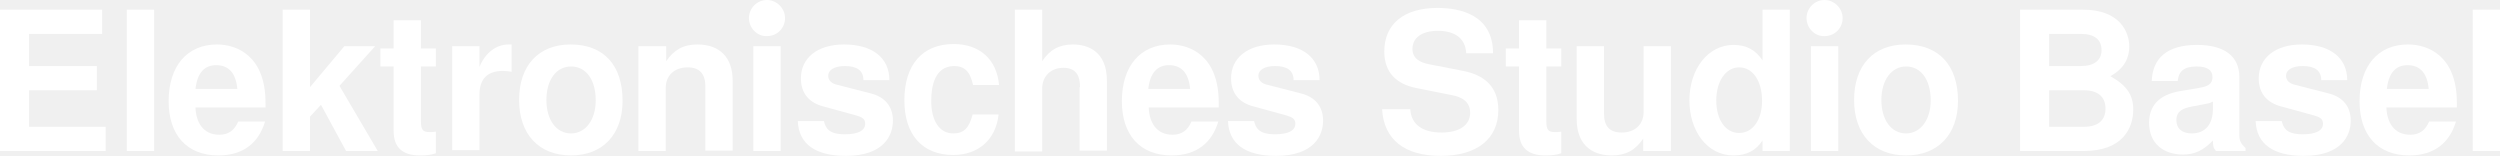
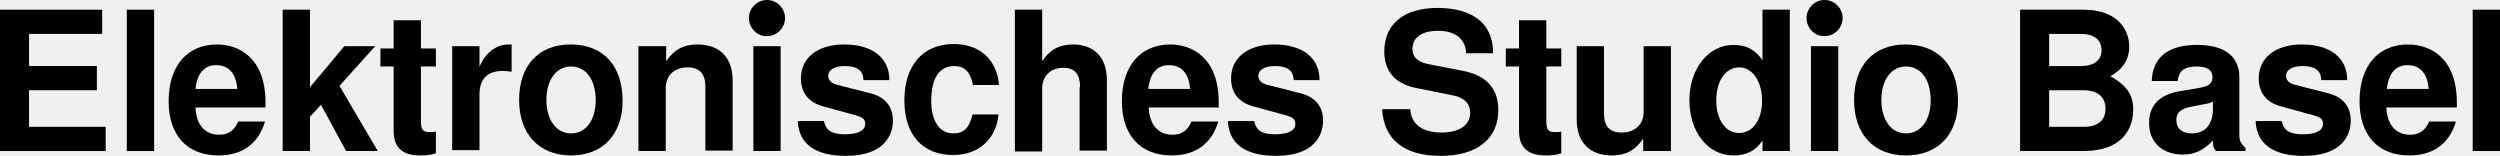
- <svg xmlns="http://www.w3.org/2000/svg" version="1.1" id="Ebene_1" x="0px" y="0px" width="567.8px" height="35.3px" viewBox="0 0 567.8 35.3" style="enable-background:new 0 0 567.8 35.3;" xml:space="preserve">
-   <style type="text/css">
- 	.st0{fill:#FFFFFF;}
- </style>
-   <g>
-     <path class="st0" d="M24,28.8v5.5H0V2.2h23.2v5.5H6.6V15H22v5.5H6.6v8.3H24z" />
-     <path class="st0" d="M35,34.3h-6.2V2.2H35V34.3z" />
-     <path class="st0" d="M60.3,23.3c0,0.3,0,0.5,0,1.1H44.4c0.1,3.2,1.6,6.2,5.4,6.2c2.2,0,3.5-1.1,4.3-3h6.1   c-1.4,4.7-4.8,7.7-10.6,7.7c-7.2,0-11.3-4.7-11.3-12.3c0-8,4.2-12.9,11-12.9C53.9,10.1,60.3,12.8,60.3,23.3z M53.9,20.2   c-0.3-3.5-1.9-5.4-4.8-5.4c-2.7,0-4.3,1.8-4.7,5.4H53.9z" />
-     <path class="st0" d="M78.2,10.5h7l-8.1,9l8.7,14.8h-7.2l-5.7-10.5l-2.5,2.7v7.8h-6.2V2.2h6.2v17.6L78.2,10.5z" />
-     <path class="st0" d="M99,15.1h-3.4v12.3c0,2.1,0.4,2.6,2,2.6c0.4,0,0.8,0,1.4-0.1v4.9c-1.1,0.4-2.2,0.5-3.6,0.5c-4,0-6-1.8-6-5.6   V15.1h-3V11h3V4.6h6.2V11H99V15.1z" />
-     <path class="st0" d="M108.9,10.5v4.7c1.3-3.2,3.8-5.1,6.6-5.1c0.2,0,0.4,0,0.7,0v6.2c-0.8-0.1-1.3-0.2-1.9-0.2   c-3.6,0-5.4,1.8-5.4,5.4v12.6h-6.2V10.5H108.9z" />
-     <path class="st0" d="M141.4,22.9c0,7.6-4.5,12.4-11.7,12.4c-7.3,0-11.8-4.8-11.8-12.6c0-7.8,4.4-12.6,11.7-12.6   C137.1,10.1,141.4,14.8,141.4,22.9z M124.1,22.7c0,4.5,2.2,7.6,5.6,7.6c3.3,0,5.6-3.1,5.6-7.5c0-4.7-2.2-7.7-5.6-7.7   C126.3,15.1,124.1,18.2,124.1,22.7z" />
-     <path class="st0" d="M151.3,10.5v3.4c1.8-2.6,3.9-3.8,7.1-3.8c5.1,0,8,3,8,8.2v15.9h-6.2V19.6c0-2.8-1.3-4.3-4-4.3   c-3,0-5,1.8-5,4.7v14.3h-6.2V10.5H151.3z" />
-     <path class="st0" d="M170.1,4.1c0-2.2,1.8-4.1,4.1-4.1c2.2,0,4.1,1.9,4.1,4.1c0,2.3-1.8,4.1-4.1,4.1C172,8.3,170.1,6.4,170.1,4.1z    M177.3,34.3h-6.2V10.5h6.2V34.3z" />
-     <path class="st0" d="M187.1,27.4c0.4,1.6,1,3.1,4.8,3.1c2.9,0,4.6-0.8,4.6-2.4c0-1.1-0.7-1.5-2.1-1.9l-7.3-2   c-3.2-0.8-5.2-2.9-5.2-6.4c0-4.6,3.7-7.7,9.8-7.7c6.4,0,10.3,3,10.3,8.1h-5.9c0-2.2-1.5-3.2-4.2-3.2c-2.4,0-3.8,0.9-3.8,2.2   c0,1,0.7,1.8,2.2,2.1l7.4,1.9c3.3,0.8,5.1,3,5.1,6.2c0,3.4-2.1,8-10.7,8c-6.9,0-10.7-2.7-10.9-7.9H187.1z" />
-     <path class="st0" d="M211.5,22.9c0,4.6,1.9,7.4,5,7.4c2.4,0,3.6-1.2,4.4-4.3h5.9c-0.6,5.7-4.6,9.2-10.3,9.2   c-7,0-11.1-4.6-11.1-12.4c0-8.1,4.1-12.8,11.2-12.8c5.9,0,9.8,3.5,10.3,9.3h-5.9c-0.7-3.1-1.9-4.3-4.4-4.3   C212.3,15.1,211.5,19.6,211.5,22.9z" />
-     <path class="st0" d="M245.3,19.8c0-2.6-0.9-4.4-3.8-4.4c-2.8,0-4.8,1.9-4.8,4.7v14.3h-6.2V2.2h6.2v11.7c1.7-2.6,3.9-3.8,7-3.8   c3.4,0,7.7,1.6,7.7,8.2v15.9h-6.2V19.8z" />
-     <path class="st0" d="M276.8,23.3c0,0.3,0,0.5,0,1.1h-15.9c0.1,3.2,1.6,6.2,5.4,6.2c2.2,0,3.5-1.1,4.3-3h6.1   c-1.4,4.7-4.8,7.7-10.6,7.7c-7.2,0-11.3-4.7-11.3-12.3c0-8,4.2-12.9,11-12.9C270.4,10.1,276.8,12.8,276.8,23.3z M270.3,20.2   c-0.3-3.5-1.9-5.4-4.8-5.4c-2.7,0-4.3,1.8-4.7,5.4H270.3z" />
-     <path class="st0" d="M284.8,27.4c0.4,1.6,1,3.1,4.8,3.1c2.9,0,4.6-0.8,4.6-2.4c0-1.1-0.7-1.5-2.1-1.9l-7.3-2   c-3.2-0.8-5.2-2.9-5.2-6.4c0-4.6,3.7-7.7,9.8-7.7c6.4,0,10.3,3,10.3,8.1h-5.9c0-2.2-1.5-3.2-4.2-3.2c-2.4,0-3.8,0.9-3.8,2.2   c0,1,0.7,1.8,2.2,2.1l7.4,1.9c3.3,0.8,5.1,3,5.1,6.2c0,3.4-2.1,8-10.7,8c-6.9,0-10.7-2.7-10.9-7.9H284.8z" />
-     <path class="st0" d="M333,12c-0.2-3.3-2.6-5-6.4-5c-3.7,0-5.8,1.6-5.8,4.1c0,2.2,1.7,3.1,3.8,3.5l7.7,1.5c4.6,0.9,8,3.4,8,8.9   c0,6.5-4.8,10.4-13.1,10.4c-8.2,0-12.9-3.7-13.3-10.6h6.4c0.2,3.4,2.7,5.3,7.1,5.3c4.1,0,6.5-1.7,6.5-4.5c0-2.5-1.9-3.6-4.2-4   l-8-1.6c-4.6-0.9-7.3-3.6-7.3-8.3c0-6.2,4.4-9.9,12.1-9.9c5,0,12.6,1.5,12.6,10.3H333z" />
-     <path class="st0" d="M354.6,15.1h-3.4v12.3c0,2.1,0.4,2.6,2,2.6c0.4,0,0.8,0,1.4-0.1v4.9c-1.1,0.4-2.2,0.5-3.6,0.5   c-4,0-6-1.8-6-5.6V15.1h-3V11h3V4.6h6.2V11h3.4V15.1z" />
-     <path class="st0" d="M373.2,34.3v-2.8c-1.8,2.6-3.9,3.8-7.1,3.8c-5.1,0-8-3-8-8.2V10.5h6.2v15.3c0,2.9,1.3,4.3,4,4.3   c3,0,5-1.8,5-4.7V10.5h6.2v23.8H373.2z" />
-     <path class="st0" d="M383.7,22.8c0-7.2,4.3-12.6,10-12.6c2.9,0,5,1.1,6.6,3.5V2.2h6.2v32.1h-6.2v-2.4c-1.5,2.3-3.6,3.4-6.6,3.4   C387.7,35.3,383.7,29.7,383.7,22.8z M389.8,22.8c0,4.4,2.1,7.4,5.2,7.4s5.2-3,5.2-7.3c0-4.5-2.1-7.6-5.2-7.6   C392,15.3,389.8,18.4,389.8,22.8z" />
-     <path class="st0" d="M410.3,4.1c0-2.2,1.8-4.1,4.1-4.1c2.2,0,4.1,1.9,4.1,4.1c0,2.3-1.8,4.1-4.1,4.1C412.2,8.3,410.3,6.4,410.3,4.1   z M417.5,34.3h-6.2V10.5h6.2V34.3z" />
-     <path class="st0" d="M444.7,22.9c0,7.6-4.5,12.4-11.8,12.4c-7.3,0-11.8-4.8-11.8-12.6c0-7.8,4.4-12.6,11.7-12.6   C440.3,10.1,444.7,14.8,444.7,22.9z M427.3,22.7c0,4.5,2.2,7.6,5.6,7.6c3.3,0,5.6-3.1,5.6-7.5c0-4.7-2.2-7.7-5.6-7.7   C429.6,15.1,427.3,18.2,427.3,22.7z" />
-     <path class="st0" d="M484.5,24.9c0,4-2.2,9.4-11.3,9.4h-14.4V2.2h14.3c8.4,0,10.5,5.1,10.5,8.4c0,2.4-1,4.9-4.3,6.7   C483.2,19.5,484.5,21.7,484.5,24.9z M465.4,7.7V15h7.2c3,0,4.7-1.3,4.7-3.6c0-2.4-1.6-3.7-4.7-3.7H465.4z M473.3,28.8   c3.2,0,4.9-1.5,4.9-4.1c0-2.7-1.7-4.2-4.9-4.2h-7.9v8.3H473.3z" />
-     <path class="st0" d="M488.1,27.9c0-3.9,2.3-6.4,7-7.2l4.2-0.7c1.6-0.3,3.2-0.6,3.2-2.5c0-1.6-1.2-2.4-3.6-2.4c-3,0-4.1,1.2-4.3,3.3   h-5.9c0.2-5.2,3.5-8.2,10.3-8.2c6.1,0,9.6,2.5,9.6,7.3v13.2c0,1.2,0.3,1.9,1.4,2.9v0.7h-6.7c-0.6-0.7-0.7-1.1-0.7-2.4   c-2.1,2.2-4.1,3.2-6.8,3.2C491.4,35.1,488.1,32.6,488.1,27.9z M502.5,23.1c-0.7,0.4-1,0.4-2.6,0.7l-2.1,0.4c-2,0.4-3.5,1-3.5,3.1   c0,1.9,1.3,3,3.5,3c3,0,4.8-2,4.8-5.6V23.1z" />
-     <path class="st0" d="M518.2,27.4c0.4,1.6,1,3.1,4.8,3.1c2.9,0,4.6-0.8,4.6-2.4c0-1.1-0.7-1.5-2.1-1.9l-7.3-2   c-3.2-0.8-5.2-2.9-5.2-6.4c0-4.6,3.7-7.7,9.8-7.7c6.4,0,10.3,3,10.3,8.1h-5.9c0-2.2-1.5-3.2-4.2-3.2c-2.4,0-3.8,0.9-3.8,2.2   c0,1,0.7,1.8,2.2,2.1l7.4,1.9c3.3,0.8,5.1,3,5.1,6.2c0,3.4-2.1,8-10.7,8c-6.9,0-10.7-2.7-10.9-7.9H518.2z" />
-     <path class="st0" d="M558,23.3c0,0.3,0,0.5,0,1.1H542c0.1,3.2,1.6,6.2,5.4,6.2c2.2,0,3.5-1.1,4.3-3h6.1c-1.4,4.7-4.8,7.7-10.6,7.7   c-7.2,0-11.3-4.7-11.3-12.3c0-8,4.2-12.9,11-12.9C551.6,10.1,558,12.8,558,23.3z M551.6,20.2c-0.3-3.5-1.9-5.4-4.8-5.4   c-2.7,0-4.3,1.8-4.7,5.4H551.6z" />
-     <path class="st0" d="M567.8,34.3h-6.2V2.2h6.2V34.3z" />
-   </g>
+ <svg xmlns="http://www.w3.org/2000/svg" id="Ebene_1" version="1.1" viewBox="0 0 567.8 35.3">
+   <path d="M24,28.8v5.5H0V2.2h23.2v5.5H6.6v7.3h15.4v5.5H6.6v8.3h17.4Z" />
+   <path d="M35,34.3h-6.2V2.2h6.2v32.1Z" />
+   <path d="M60.3,23.3v1.1h-15.9c.1,3.2,1.6,6.2,5.4,6.2,2.2,0,3.5-1.1,4.3-3h6.1c-1.4,4.7-4.8,7.7-10.6,7.7-7.2,0-11.3-4.7-11.3-12.3,0-8,4.2-12.9,11-12.9,4.6,0,11,2.7,11,13.2ZM53.9,20.2c-.3-3.5-1.9-5.4-4.8-5.4-2.7,0-4.3,1.8-4.7,5.4h9.5Z" />
+   <path d="M78.2,10.5h7l-8.1,9,8.7,14.8h-7.2l-5.7-10.5-2.5,2.7v7.8h-6.2V2.2h6.2v17.6s7.8-9.3,7.8-9.3Z" />
+   <path d="M99,15.1h-3.4v12.3c0,2.1.4,2.6,2,2.6.4,0,.8,0,1.4-.1v4.9c-1.1.4-2.2.5-3.6.5-4,0-6-1.8-6-5.6v-14.6h-3v-4.1h3v-6.4h6.2v6.4h3.4s0,4.1,0,4.1Z" />
+   <path d="M108.9,10.5v4.7c1.3-3.2,3.8-5.1,6.6-5.1h.7v6.2c-.8-.1-1.3-.2-1.9-.2-3.6,0-5.4,1.8-5.4,5.4v12.6h-6.2V10.5h6.2Z" />
+   <path d="M141.4,22.9c0,7.6-4.5,12.4-11.7,12.4s-11.8-4.8-11.8-12.6,4.4-12.6,11.7-12.6,11.8,4.7,11.8,12.8ZM124.1,22.7c0,4.5,2.2,7.6,5.6,7.6s5.6-3.1,5.6-7.5c0-4.7-2.2-7.7-5.6-7.7s-5.6,3.1-5.6,7.6Z" />
+   <path d="M151.3,10.5v3.4c1.8-2.6,3.9-3.8,7.1-3.8,5.1,0,8,3,8,8.2v15.9h-6.2v-14.6c0-2.8-1.3-4.3-4-4.3-3,0-5,1.8-5,4.7v14.3h-6.2V10.5h6.3,0Z" />
+   <path d="M170.1,4.1C170.1,1.9,171.9,0,174.2,0s4.1,1.9,4.1,4.1-1.8,4.1-4.1,4.1c-2.2.1-4.1-1.8-4.1-4.1h0ZM177.3,34.3h-6.2V10.5h6.2v23.8Z" />
+   <path d="M187.1,27.4c.4,1.6,1,3.1,4.8,3.1,2.9,0,4.6-.8,4.6-2.4,0-1.1-.7-1.5-2.1-1.9l-7.3-2c-3.2-.8-5.2-2.9-5.2-6.4,0-4.6,3.7-7.7,9.8-7.7,6.4,0,10.3,3,10.3,8.1h-5.9c0-2.2-1.5-3.2-4.2-3.2-2.4,0-3.8.9-3.8,2.2,0,1,.7,1.8,2.2,2.1l7.4,1.9c3.3.8,5.1,3,5.1,6.2,0,3.4-2.1,8-10.7,8-6.9,0-10.7-2.7-10.9-7.9h5.9v-.1h0Z" />
+   <path d="M211.5,22.9c0,4.6,1.9,7.4,5,7.4,2.4,0,3.6-1.2,4.4-4.3h5.9c-.6,5.7-4.6,9.2-10.3,9.2-7,0-11.1-4.6-11.1-12.4s4.1-12.8,11.2-12.8c5.9,0,9.8,3.5,10.3,9.3h-5.9c-.7-3.1-1.9-4.3-4.4-4.3-4.3.1-5.1,4.6-5.1,7.9h0Z" />
+   <path d="M245.3,19.8c0-2.6-.9-4.4-3.8-4.4s-4.8,1.9-4.8,4.7v14.3h-6.2V2.2h6.2v11.7c1.7-2.6,3.9-3.8,7-3.8,3.4,0,7.7,1.6,7.7,8.2v15.9h-6.2v-14.4s.1,0,.1,0Z" />
+   <path d="M276.8,23.3v1.1h-15.9c.1,3.2,1.6,6.2,5.4,6.2,2.2,0,3.5-1.1,4.3-3h6.1c-1.4,4.7-4.8,7.7-10.6,7.7-7.2,0-11.3-4.7-11.3-12.3,0-8,4.2-12.9,11-12.9,4.6,0,11,2.7,11,13.2ZM270.3,20.2c-.3-3.5-1.9-5.4-4.8-5.4-2.7,0-4.3,1.8-4.7,5.4h9.5Z" />
+   <path d="M284.8,27.4c.4,1.6,1,3.1,4.8,3.1,2.9,0,4.6-.8,4.6-2.4,0-1.1-.7-1.5-2.1-1.9l-7.3-2c-3.2-.8-5.2-2.9-5.2-6.4,0-4.6,3.7-7.7,9.8-7.7,6.4,0,10.3,3,10.3,8.1h-5.9c0-2.2-1.5-3.2-4.2-3.2-2.4,0-3.8.9-3.8,2.2,0,1,.7,1.8,2.2,2.1l7.4,1.9c3.3.8,5.1,3,5.1,6.2,0,3.4-2.1,8-10.7,8-6.9,0-10.7-2.7-10.9-7.9h5.9v-.1h0Z" />
+   <path d="M333,12c-.2-3.3-2.6-5-6.4-5s-5.8,1.6-5.8,4.1c0,2.2,1.7,3.1,3.8,3.5l7.7,1.5c4.6.9,8,3.4,8,8.9,0,6.5-4.8,10.4-13.1,10.4s-12.9-3.7-13.3-10.6h6.4c.2,3.4,2.7,5.3,7.1,5.3,4.1,0,6.5-1.7,6.5-4.5,0-2.5-1.9-3.6-4.2-4l-8-1.6c-4.6-.9-7.3-3.6-7.3-8.3,0-6.2,4.4-9.9,12.1-9.9,5,0,12.6,1.5,12.6,10.3h-6.1v-.1h0Z" />
+   <path d="M354.6,15.1h-3.4v12.3c0,2.1.4,2.6,2,2.6.4,0,.8,0,1.4-.1v4.9c-1.1.4-2.2.5-3.6.5-4,0-6-1.8-6-5.6v-14.6h-3v-4.1h3v-6.4h6.2v6.4h3.4s0,4.1,0,4.1Z" />
+   <path d="M373.2,34.3v-2.8c-1.8,2.6-3.9,3.8-7.1,3.8-5.1,0-8-3-8-8.2V10.5h6.2v15.3c0,2.9,1.3,4.3,4,4.3,3,0,5-1.8,5-4.7v-14.9h6.2v23.8h-6.3Z" />
+   <path d="M383.7,22.8c0-7.2,4.3-12.6,10-12.6,2.9,0,5,1.1,6.6,3.5V2.2h6.2v32.1h-6.2v-2.4c-1.5,2.3-3.6,3.4-6.6,3.4-6,0-10-5.6-10-12.5ZM389.8,22.8c0,4.4,2.1,7.4,5.2,7.4s5.2-3,5.2-7.3-2.1-7.6-5.2-7.6-5.2,3.1-5.2,7.5Z" />
+   <path d="M410.3,4.1C410.3,1.9,412.1,0,414.4,0s4.1,1.9,4.1,4.1-1.8,4.1-4.1,4.1c-2.2.1-4.1-1.8-4.1-4.1ZM417.5,34.3h-6.2V10.5h6.2v23.8Z" />
+   <path d="M444.7,22.9c0,7.6-4.5,12.4-11.8,12.4s-11.8-4.8-11.8-12.6,4.4-12.6,11.7-12.6,11.9,4.7,11.9,12.8h0ZM427.3,22.7c0,4.5,2.2,7.6,5.6,7.6s5.6-3.1,5.6-7.5c0-4.7-2.2-7.7-5.6-7.7s-5.6,3.1-5.6,7.6Z" />
+   <path d="M484.5,24.9c0,4-2.2,9.4-11.3,9.4h-14.4V2.2h14.3c8.4,0,10.5,5.1,10.5,8.4,0,2.4-1,4.9-4.3,6.7,3.9,2.2,5.2,4.4,5.2,7.6h0ZM465.4,7.7v7.3h7.2c3,0,4.7-1.3,4.7-3.6s-1.6-3.7-4.7-3.7h-7.2ZM473.3,28.8c3.2,0,4.9-1.5,4.9-4.1s-1.7-4.2-4.9-4.2h-7.9v8.3h7.9Z" />
+   <path d="M488.1,27.9c0-3.9,2.3-6.4,7-7.2l4.2-.7c1.6-.3,3.2-.6,3.2-2.5,0-1.6-1.2-2.4-3.6-2.4-3,0-4.1,1.2-4.3,3.3h-5.9c.2-5.2,3.5-8.2,10.3-8.2,6.1,0,9.6,2.5,9.6,7.3v13.2c0,1.2.3,1.9,1.4,2.9v.7h-6.7c-.6-.7-.7-1.1-.7-2.4-2.1,2.2-4.1,3.2-6.8,3.2-4.4,0-7.7-2.5-7.7-7.2ZM502.5,23.1c-.7.4-1,.4-2.6.7l-2.1.4c-2,.4-3.5,1-3.5,3.1,0,1.9,1.3,3,3.5,3,3,0,4.8-2,4.8-5.6v-1.6h-.1,0Z" />
+   <path d="M518.2,27.4c.4,1.6,1,3.1,4.8,3.1,2.9,0,4.6-.8,4.6-2.4,0-1.1-.7-1.5-2.1-1.9l-7.3-2c-3.2-.8-5.2-2.9-5.2-6.4,0-4.6,3.7-7.7,9.8-7.7,6.4,0,10.3,3,10.3,8.1h-5.9c0-2.2-1.5-3.2-4.2-3.2-2.4,0-3.8.9-3.8,2.2,0,1,.7,1.8,2.2,2.1l7.4,1.9c3.3.8,5.1,3,5.1,6.2,0,3.4-2.1,8-10.7,8-6.9,0-10.7-2.7-10.9-7.9h5.9v-.1h0Z" />
+   <path d="M558,23.3v1.1h-16c.1,3.2,1.6,6.2,5.4,6.2,2.2,0,3.5-1.1,4.3-3h6.1c-1.4,4.7-4.8,7.7-10.6,7.7-7.2,0-11.3-4.7-11.3-12.3,0-8,4.2-12.9,11-12.9,4.7,0,11.1,2.7,11.1,13.2ZM551.6,20.2c-.3-3.5-1.9-5.4-4.8-5.4-2.7,0-4.3,1.8-4.7,5.4h9.5Z" />
+   <path d="M567.8,34.3h-6.2V2.2h6.2v32.1Z" />
</svg>
